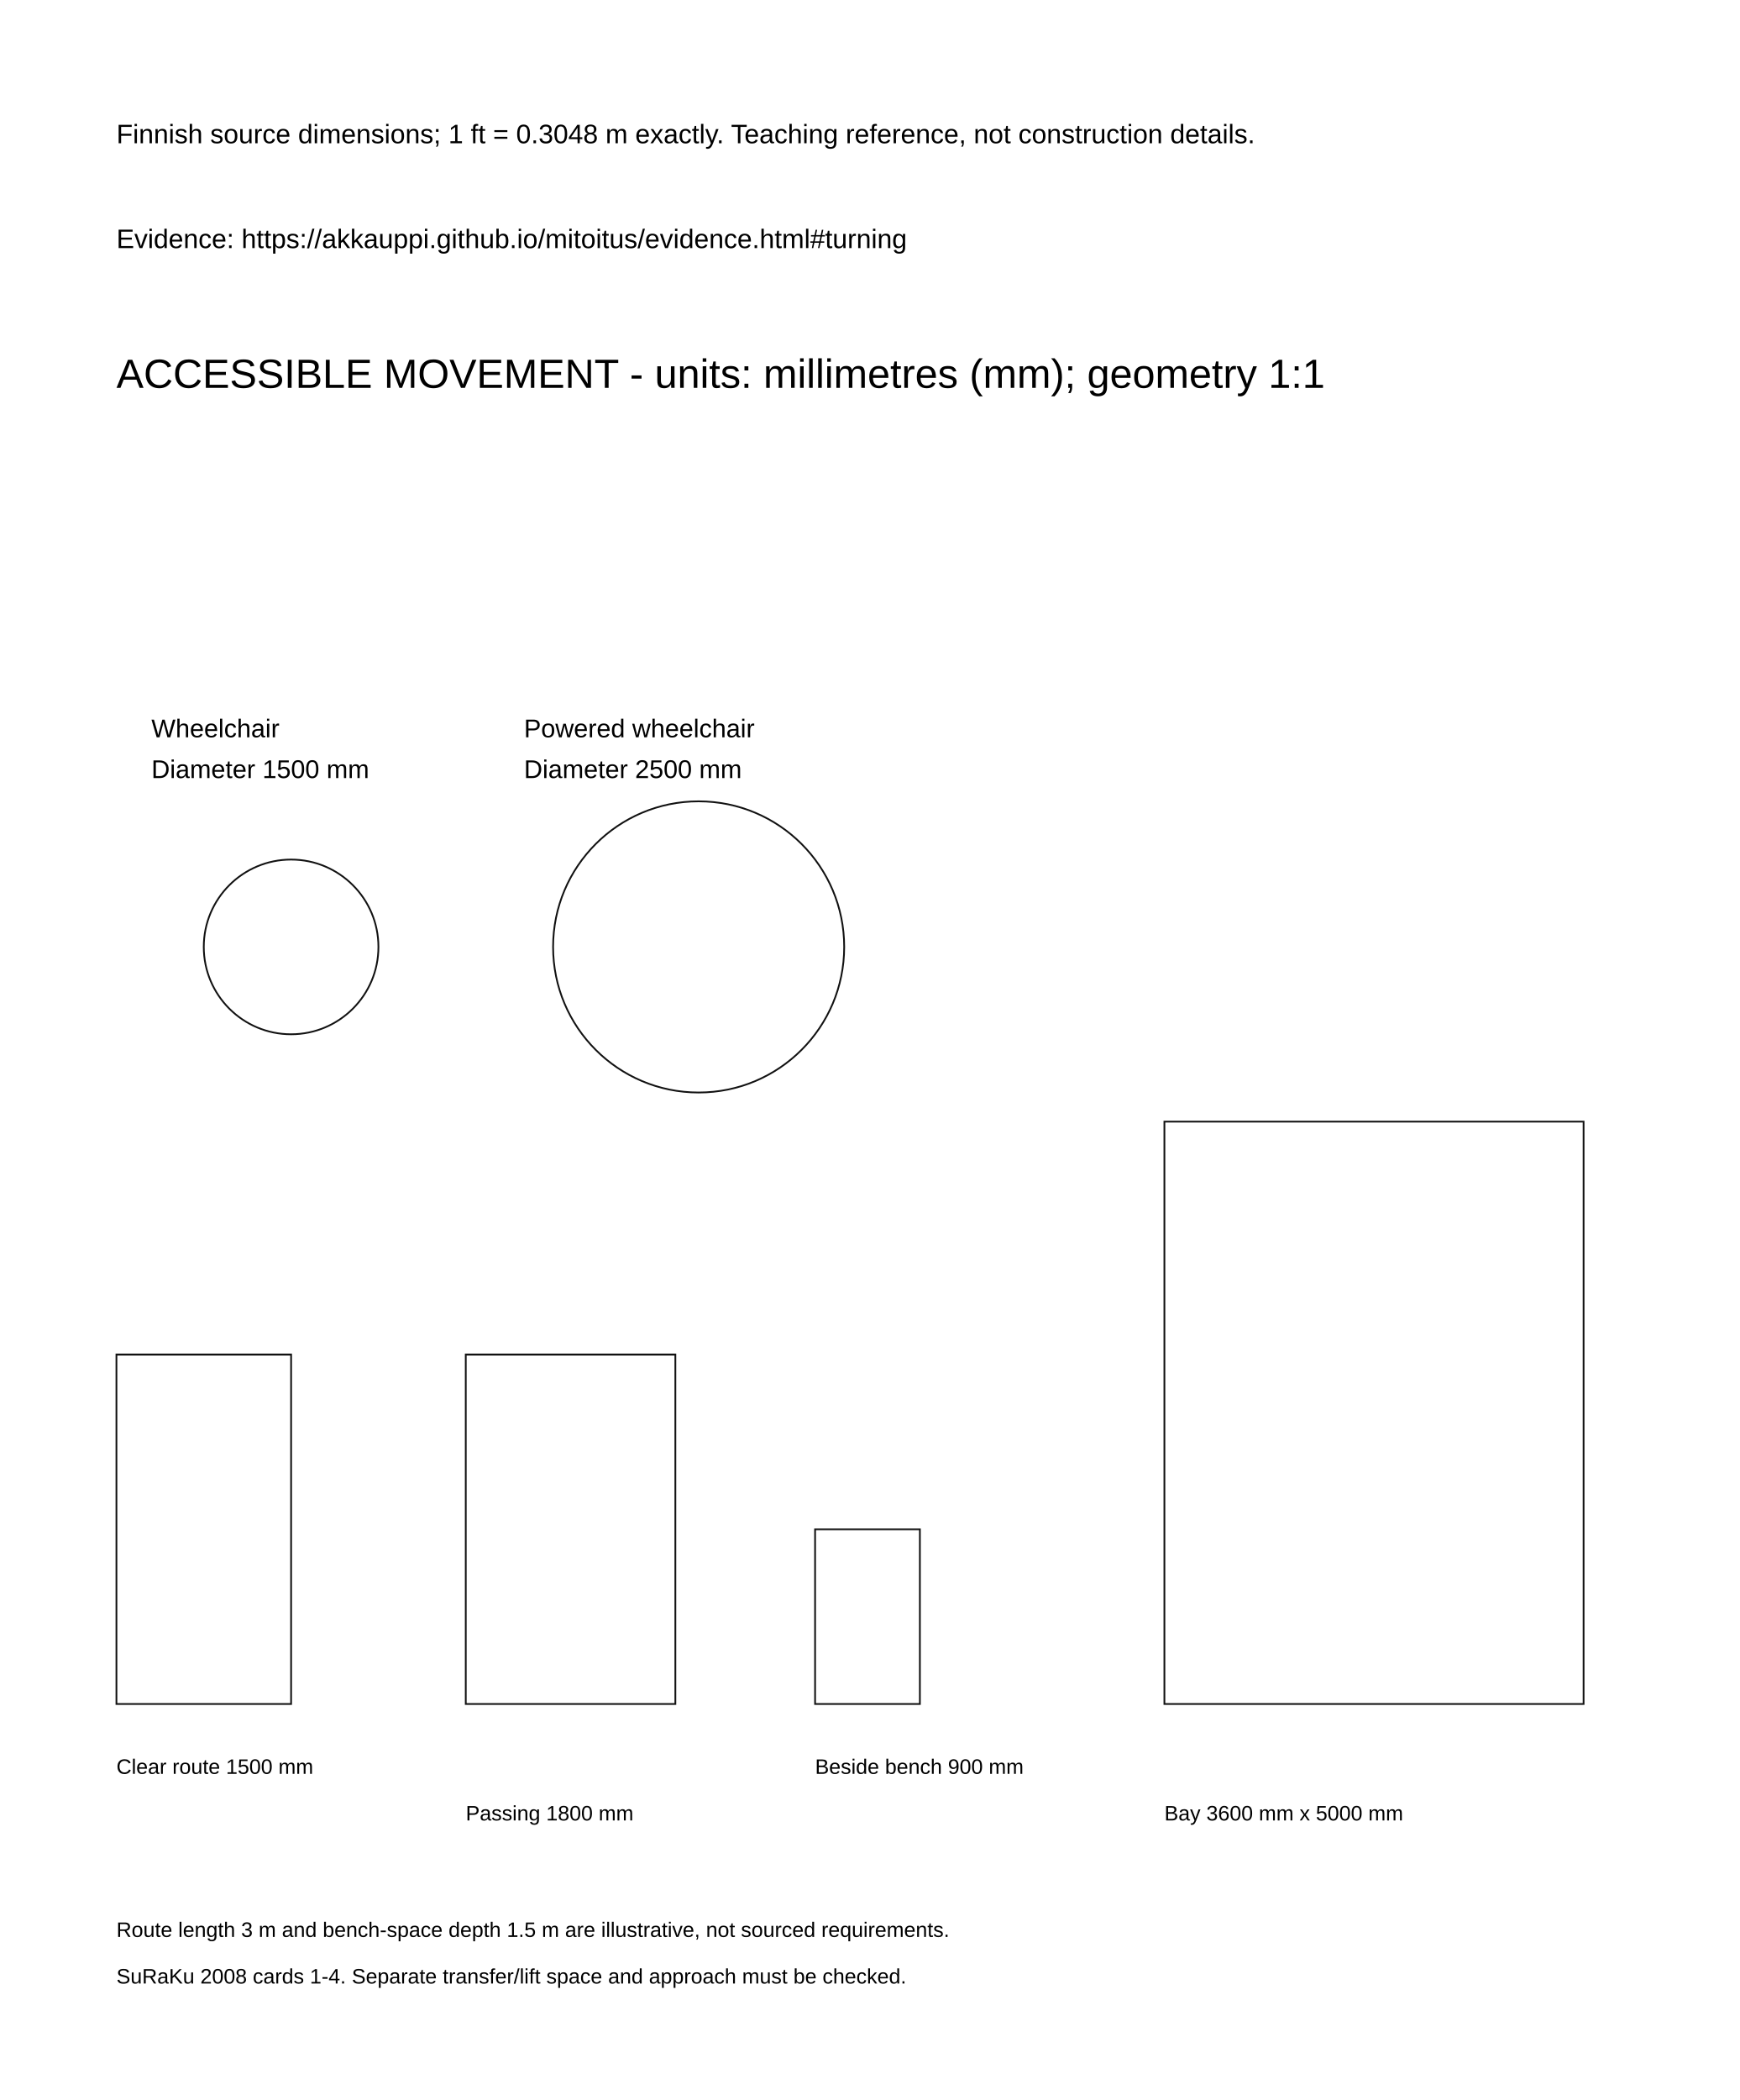
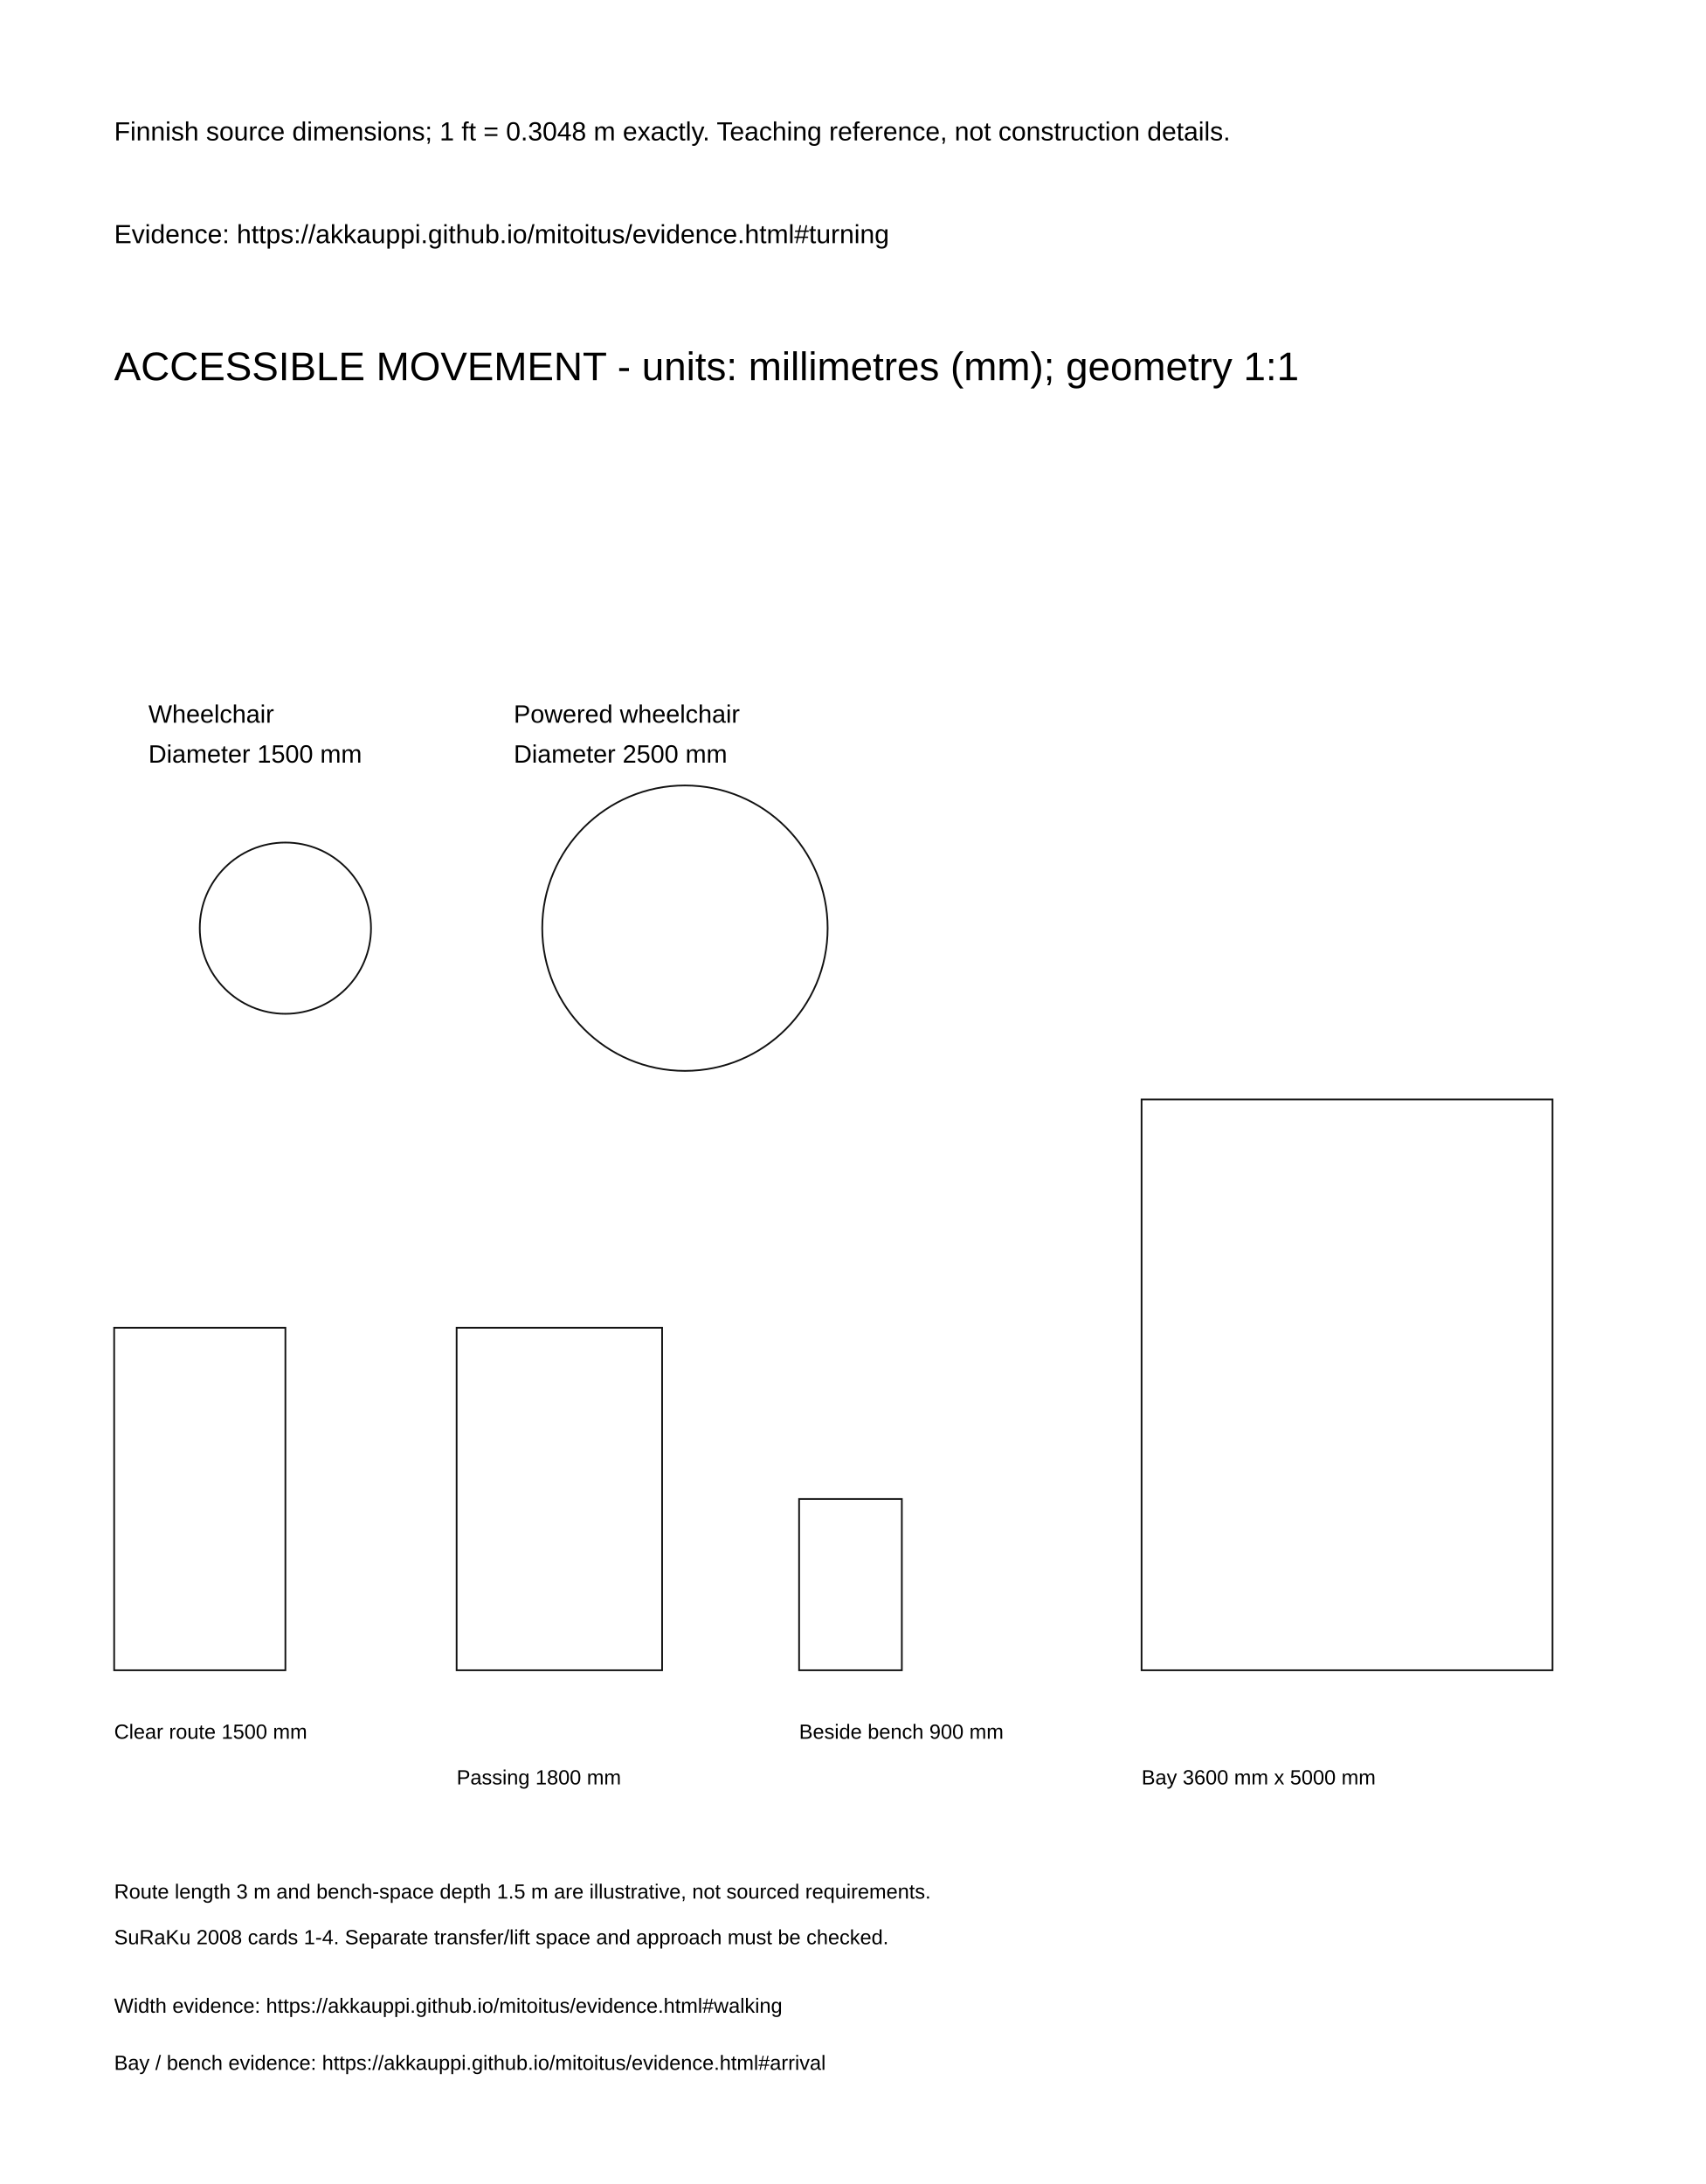
- <svg xmlns="http://www.w3.org/2000/svg" viewBox="-1000 -9630 14939.8 18030">
+ <svg xmlns="http://www.w3.org/2000/svg" viewBox="-1000 -9630 14939.8 19130">
  <circle cx="1500" cy="-1500" r="750" fill="none" stroke="#111" stroke-width="15" />
  <circle cx="5000" cy="-1500" r="1250" fill="none" stroke="#111" stroke-width="15" />
  <text x="300" y="-3300" font-family="Arial,sans-serif" font-size="220">Wheelchair</text>
  <text x="300" y="-2950" font-family="Arial,sans-serif" font-size="220">Diameter 1500 mm</text>
  <text x="3500" y="-3300" font-family="Arial,sans-serif" font-size="220">Powered wheelchair</text>
  <text x="3500" y="-2950" font-family="Arial,sans-serif" font-size="220">Diameter 2500 mm</text>
  <rect x="0" y="2000" width="1500" height="3000" fill="none" stroke="#111" stroke-width="15" />
  <rect x="3000" y="2000" width="1800" height="3000" fill="none" stroke="#111" stroke-width="15" />
  <rect x="6000" y="3500" width="900" height="1500" fill="none" stroke="#111" stroke-width="15" />
  <rect x="9000" y="0" width="3600" height="5000" fill="none" stroke="#111" stroke-width="15" />
  <text x="0" y="5600" font-family="Arial,sans-serif" font-size="180">Clear route 1500 mm</text>
  <text x="3000" y="6000" font-family="Arial,sans-serif" font-size="180">Passing 1800 mm</text>
  <text x="6000" y="5600" font-family="Arial,sans-serif" font-size="180">Beside bench 900 mm</text>
  <text x="9000" y="6000" font-family="Arial,sans-serif" font-size="180">Bay 3600 mm x 5000 mm</text>
  <text x="0" y="7000" font-family="Arial,sans-serif" font-size="180">Route length 3 m and bench-space depth 1.5 m are illustrative, not sourced requirements.</text>
  <text x="0" y="7400" font-family="Arial,sans-serif" font-size="180">SuRaKu 2008 cards 1-4. Separate transfer/lift space and approach must be checked.</text>
+   <text x="0" y="8000" font-family="Arial,sans-serif" font-size="180">Width evidence: https://akkauppi.github.io/mitoitus/evidence.html#walking</text>
+   <text x="0" y="8500" font-family="Arial,sans-serif" font-size="180">Bay / bench evidence: https://akkauppi.github.io/mitoitus/evidence.html#arrival</text>
  <text x="0" y="-6300" font-family="Arial,sans-serif" font-size="350">ACCESSIBLE MOVEMENT - units: millimetres (mm); geometry 1:1</text>
  <text x="0" y="-7500" font-family="Arial,sans-serif" font-size="230">Evidence: https://akkauppi.github.io/mitoitus/evidence.html#turning</text>
  <text x="0" y="-8400" font-family="Arial,sans-serif" font-size="230">Finnish source dimensions; 1 ft = 0.3048 m exactly. Teaching reference, not construction details.</text>
</svg>
